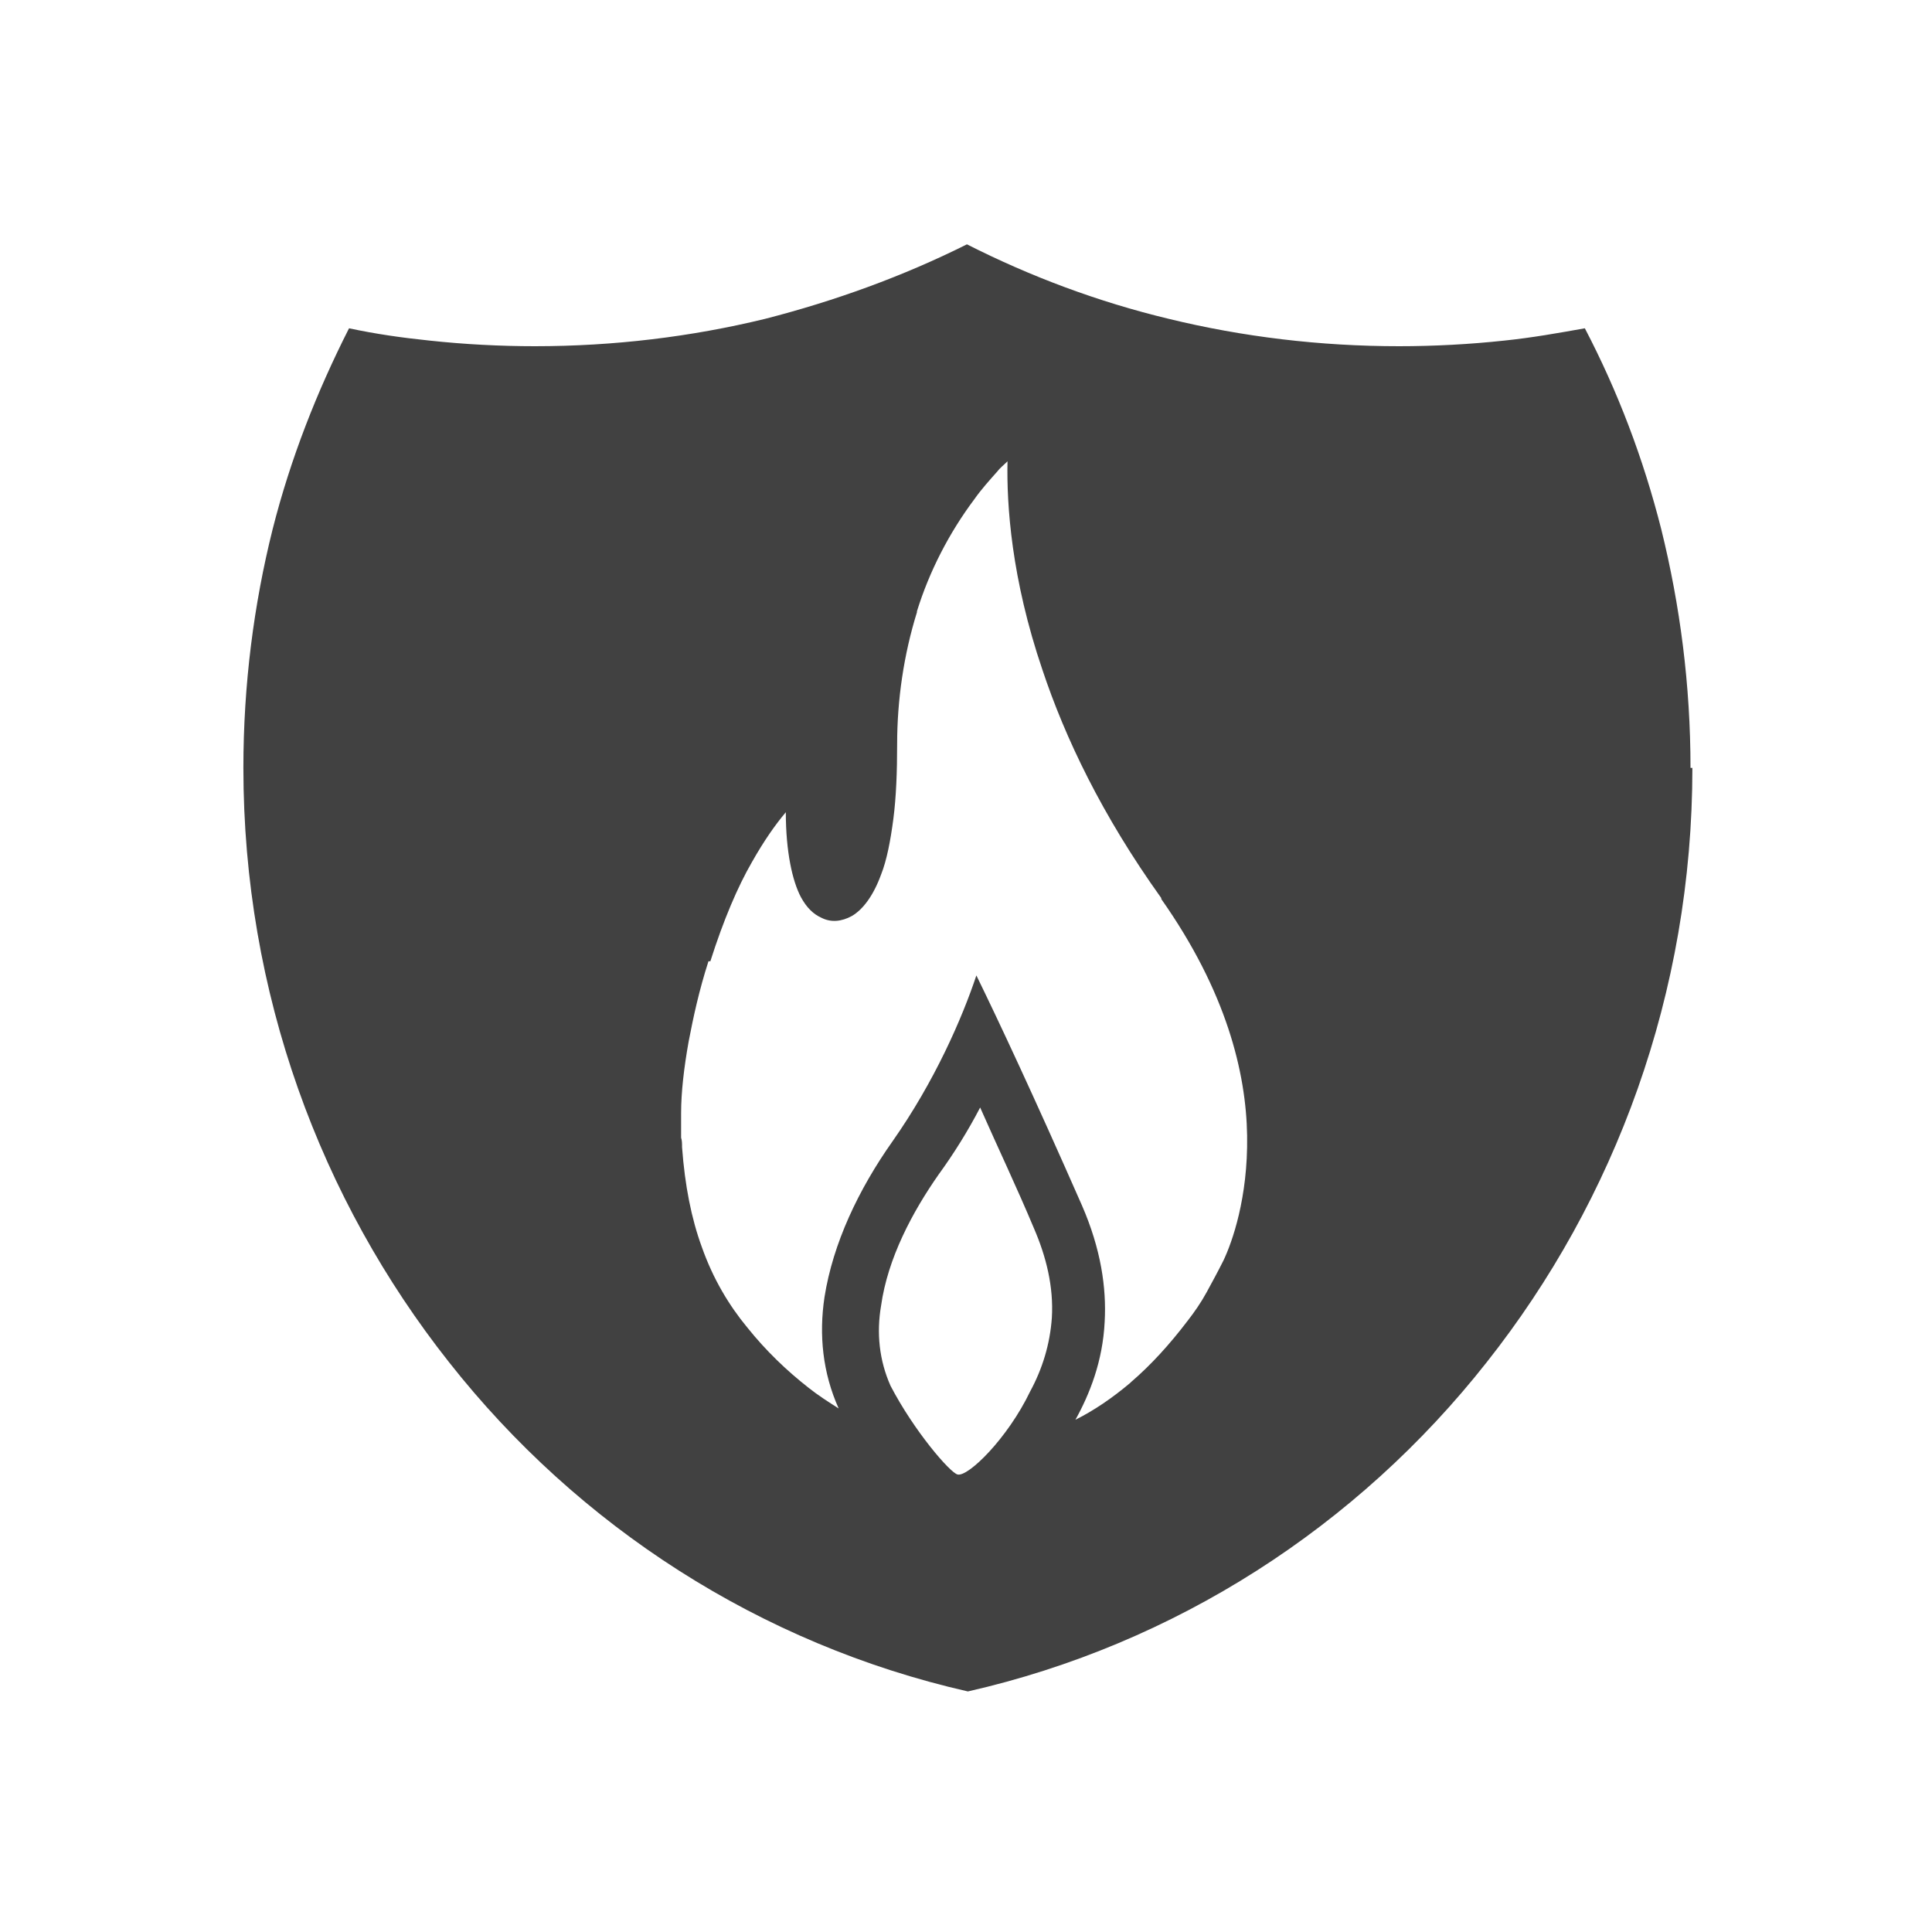
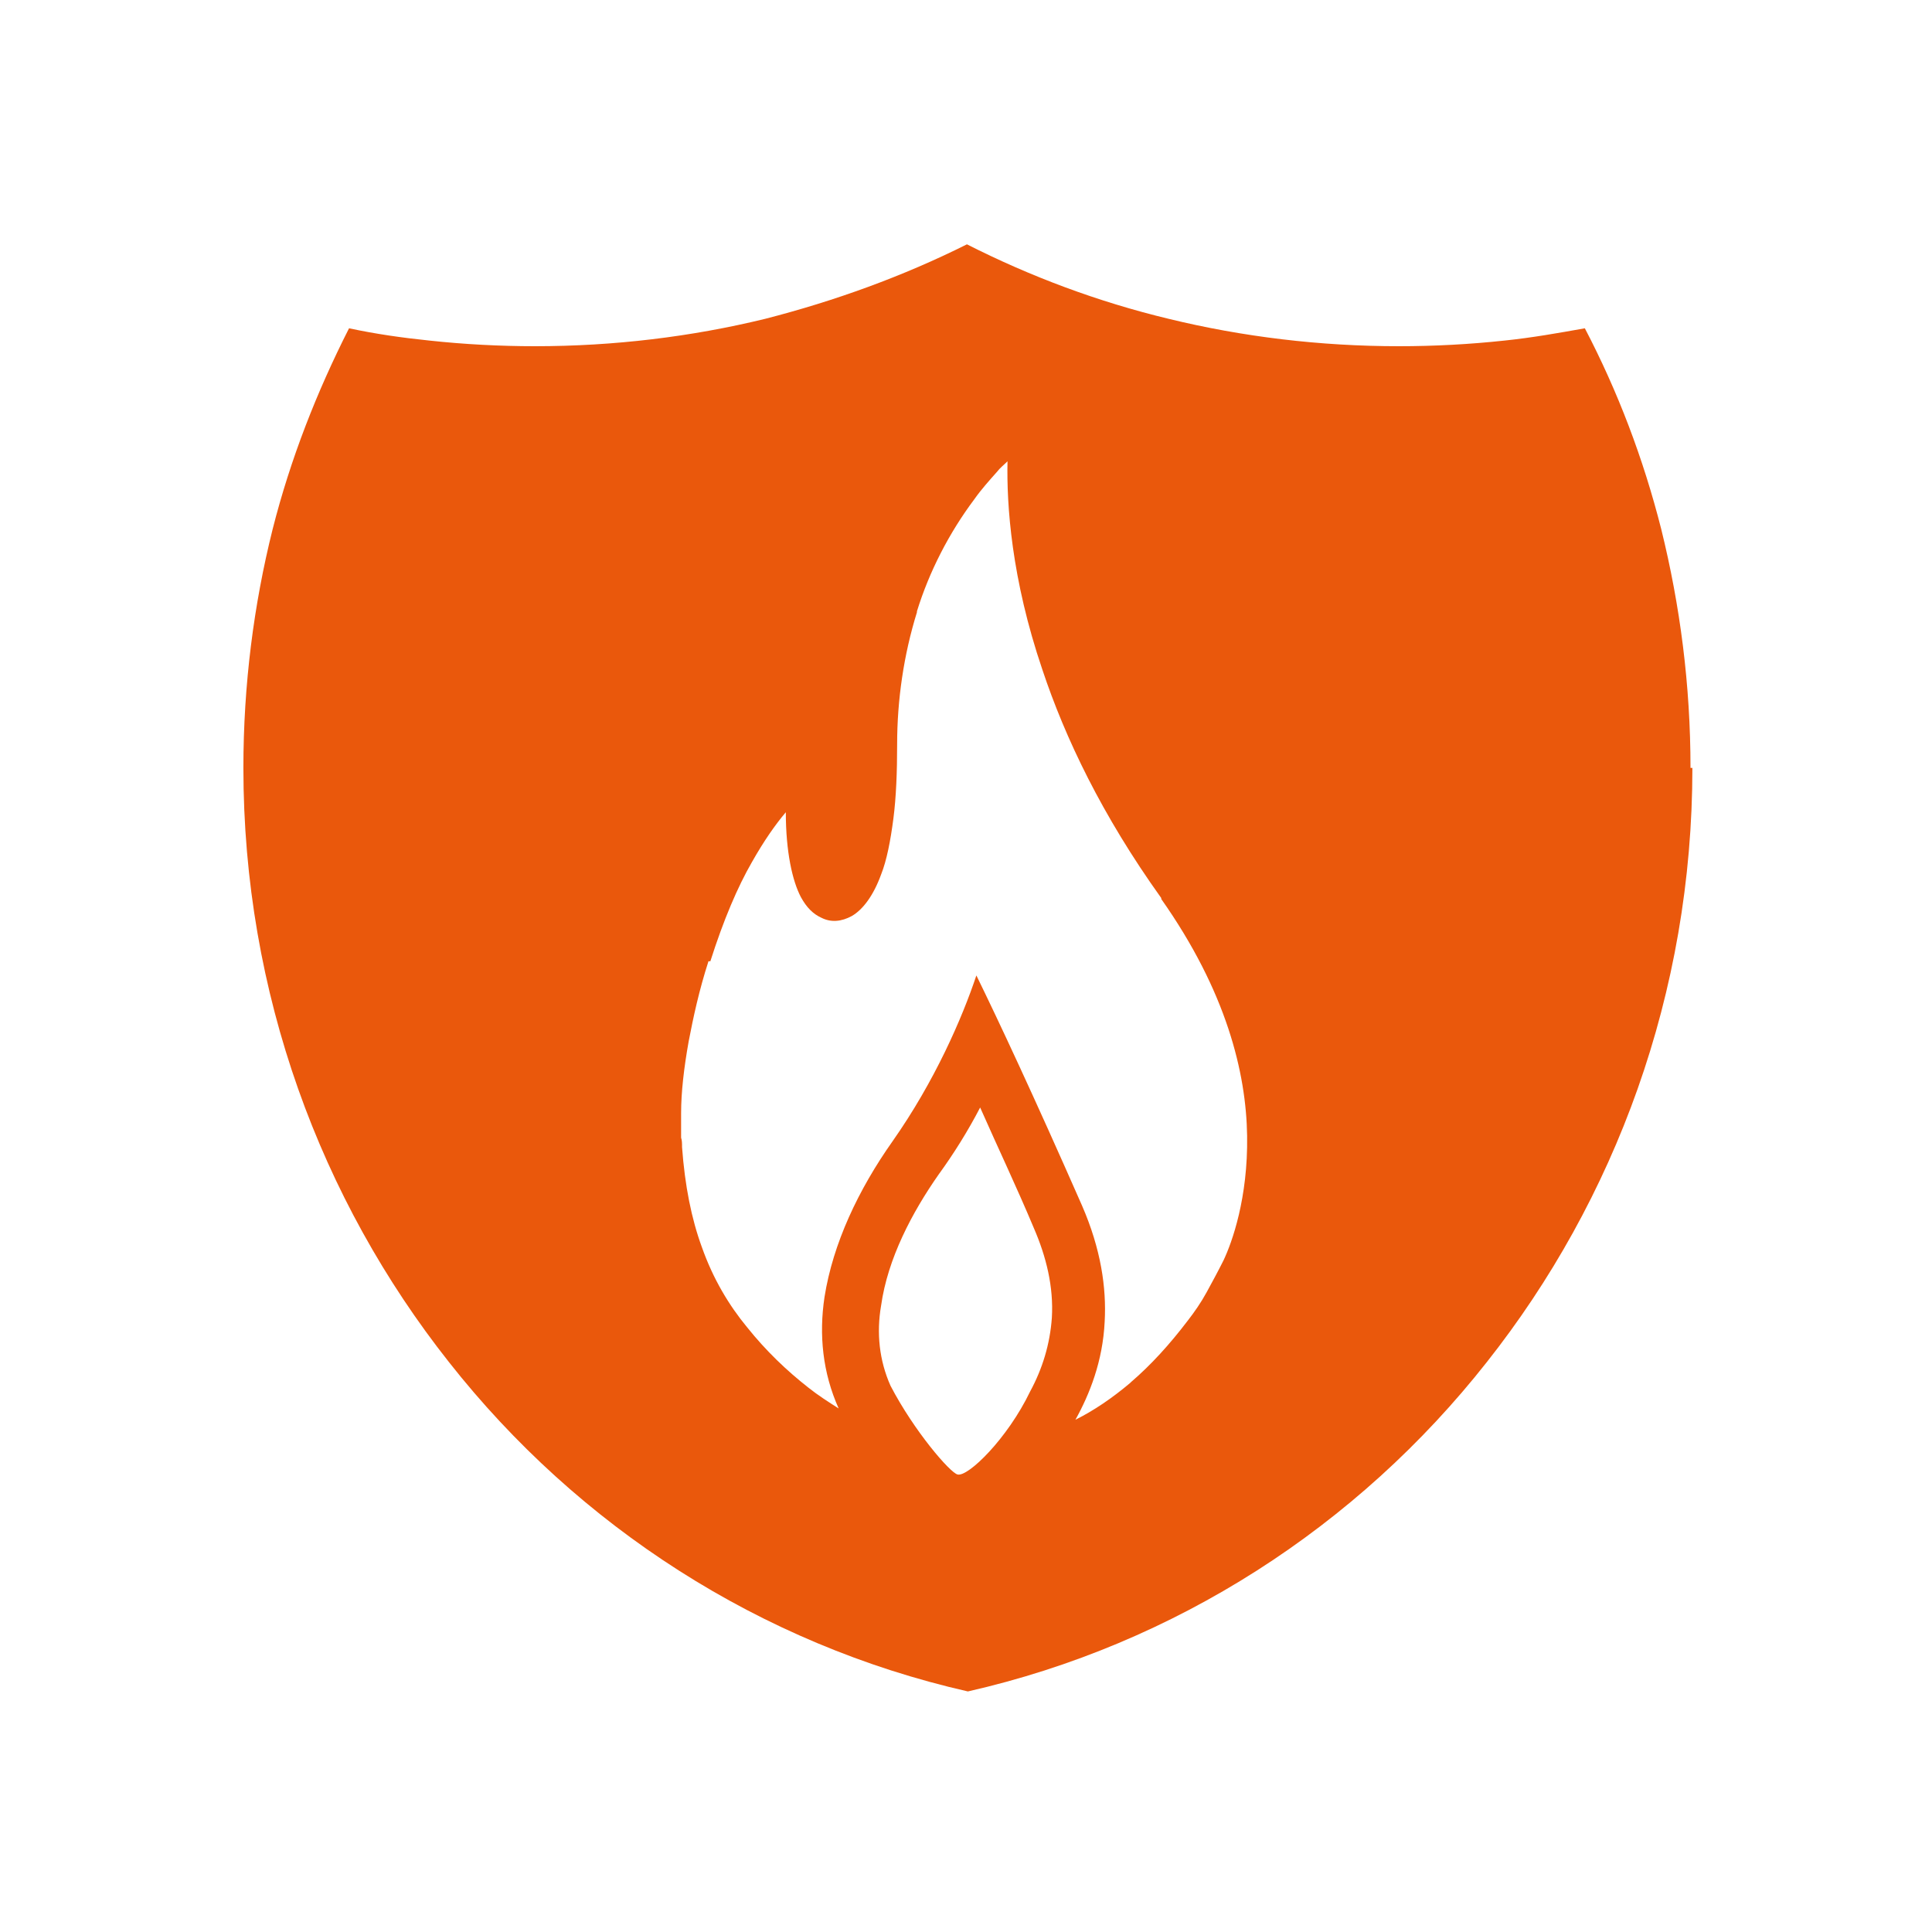
- <svg xmlns="http://www.w3.org/2000/svg" xml:space="preserve" width="2048px" height="2048px" style="shape-rendering:geometricPrecision; text-rendering:geometricPrecision; image-rendering:optimizeQuality; fill-rule:evenodd; clip-rule:evenodd" viewBox="0 0 2048 2048">
-   <defs>
-     <style type="text/css">
-    
-     .fil1 {fill:none}
-     .fil0 {fill:#414141}
-    
-   </style>
-   </defs>
-   <g id="Layer_x0020_1">
-     <path class="fil0" d="M753 1019c14,-44 29,-79 44,-105 13,-23 25,-40 36,-53 0,42 7,73 16,90 6,11 13,18 22,22 10,5 21,4 32,-2 12,-7 23,-22 31,-44 6,-15 10,-36 13,-59 3,-23 4,-50 4,-79 0,-47 7,-95 21,-140l0 -1c13,-42 34,-83 61,-119 7,-10 16,-20 24,-29 3,-4 7,-7 11,-11 -1,46 4,124 37,221 24,72 63,154 126,242l0 1c69,98 90,184 91,251 1,66 -16,113 -25,132 -6,12 -12,23 -18,34 -6,11 -13,21 -20,30 -19,25 -39,47 -60,65l-1 1c-19,16 -38,29 -58,39 15,-27 29,-62 31,-104 2,-36 -4,-77 -24,-123 -51,-116 -89,-197 -112,-244 -15,45 -44,112 -89,176 -36,51 -63,108 -72,165 -6,40 -2,80 15,118 -11,-7 -22,-14 -32,-22 -23,-18 -45,-39 -65,-64 -19,-23 -36,-51 -48,-85 -11,-30 -18,-65 -21,-106l0 0 0 0c0,-4 0,-7 -1,-10 0,-4 0,-7 0,-10l0 0 0 -15c0,0 0,-1 0,-1 0,-22 3,-48 8,-76 5,-26 11,-54 21,-85l0 0zm1039 -205c0,-88 -11,-172 -31,-253 -19,-75 -46,-146 -81,-213 -28,5 -56,10 -85,13 -37,4 -75,6 -112,6 -84,0 -166,-10 -244,-29 -75,-18 -147,-45 -214,-79 -68,34 -140,60 -214,79 -78,19 -160,29 -244,29 -37,0 -75,-2 -112,-6 -29,-3 -57,-7 -85,-13 -34,67 -62,138 -81,213 -20,80 -31,165 -31,253 0,239 82,458 218,630 137,174 330,299 550,349 220,-50 413,-175 550,-349 136,-172 218,-391 218,-630zm-858 570c7,-50 33,-99 61,-139 16,-22 31,-46 44,-71 19,43 39,85 57,128 13,30 21,62 19,95 -2,28 -10,54 -23,78 -24,50 -66,91 -77,88 -8,-2 -46,-46 -71,-94 -12,-27 -15,-56 -10,-85z" />
-   </g>
-   <rect class="fil1" width="2048" height="2048" />
+ <svg xmlns="http://www.w3.org/2000/svg" xml:space="preserve" width="2048" height="2048" style="shape-rendering:geometricPrecision;text-rendering:geometricPrecision;image-rendering:optimizeQuality;fill-rule:evenodd;clip-rule:evenodd">
+   <path d="M753 1019c14-44 29-79 44-105 13-23 25-40 36-53 0 42 7 73 16 90 6 11 13 18 22 22 10 5 21 4 32-2 12-7 23-22 31-44 6-15 10-36 13-59s4-50 4-79c0-47 7-95 21-140v-1c13-42 34-83 61-119 7-10 16-20 24-29 3-4 7-7 11-11-1 46 4 124 37 221 24 72 63 154 126 242v1c69 98 90 184 91 251 1 66-16 113-25 132-6 12-12 23-18 34s-13 21-20 30c-19 25-39 47-60 65l-1 1c-19 16-38 29-58 39 15-27 29-62 31-104 2-36-4-77-24-123-51-116-89-197-112-244-15 45-44 112-89 176-36 51-63 108-72 165-6 40-2 80 15 118-11-7-22-14-32-22-23-18-45-39-65-64-19-23-36-51-48-85-11-30-18-65-21-106 0-4 0-7-1-10v-26c0-22 3-48 8-76 5-26 11-54 21-85zm1039-205c0-88-11-172-31-253-19-75-46-146-81-213-28 5-56 10-85 13-37 4-75 6-112 6-84 0-166-10-244-29-75-18-147-45-214-79-68 34-140 60-214 79-78 19-160 29-244 29-37 0-75-2-112-6-29-3-57-7-85-13-34 67-62 138-81 213-20 80-31 165-31 253 0 239 82 458 218 630 137 174 330 299 550 349 220-50 413-175 550-349 136-172 218-391 218-630zm-858 570c7-50 33-99 61-139 16-22 31-46 44-71 19 43 39 85 57 128 13 30 21 62 19 95-2 28-10 54-23 78-24 50-66 91-77 88-8-2-46-46-71-94-12-27-15-56-10-85z" style="fill:#ea580c" />
+   <path style="fill:none" d="M0 0h2048v2048H0z" />
</svg>
